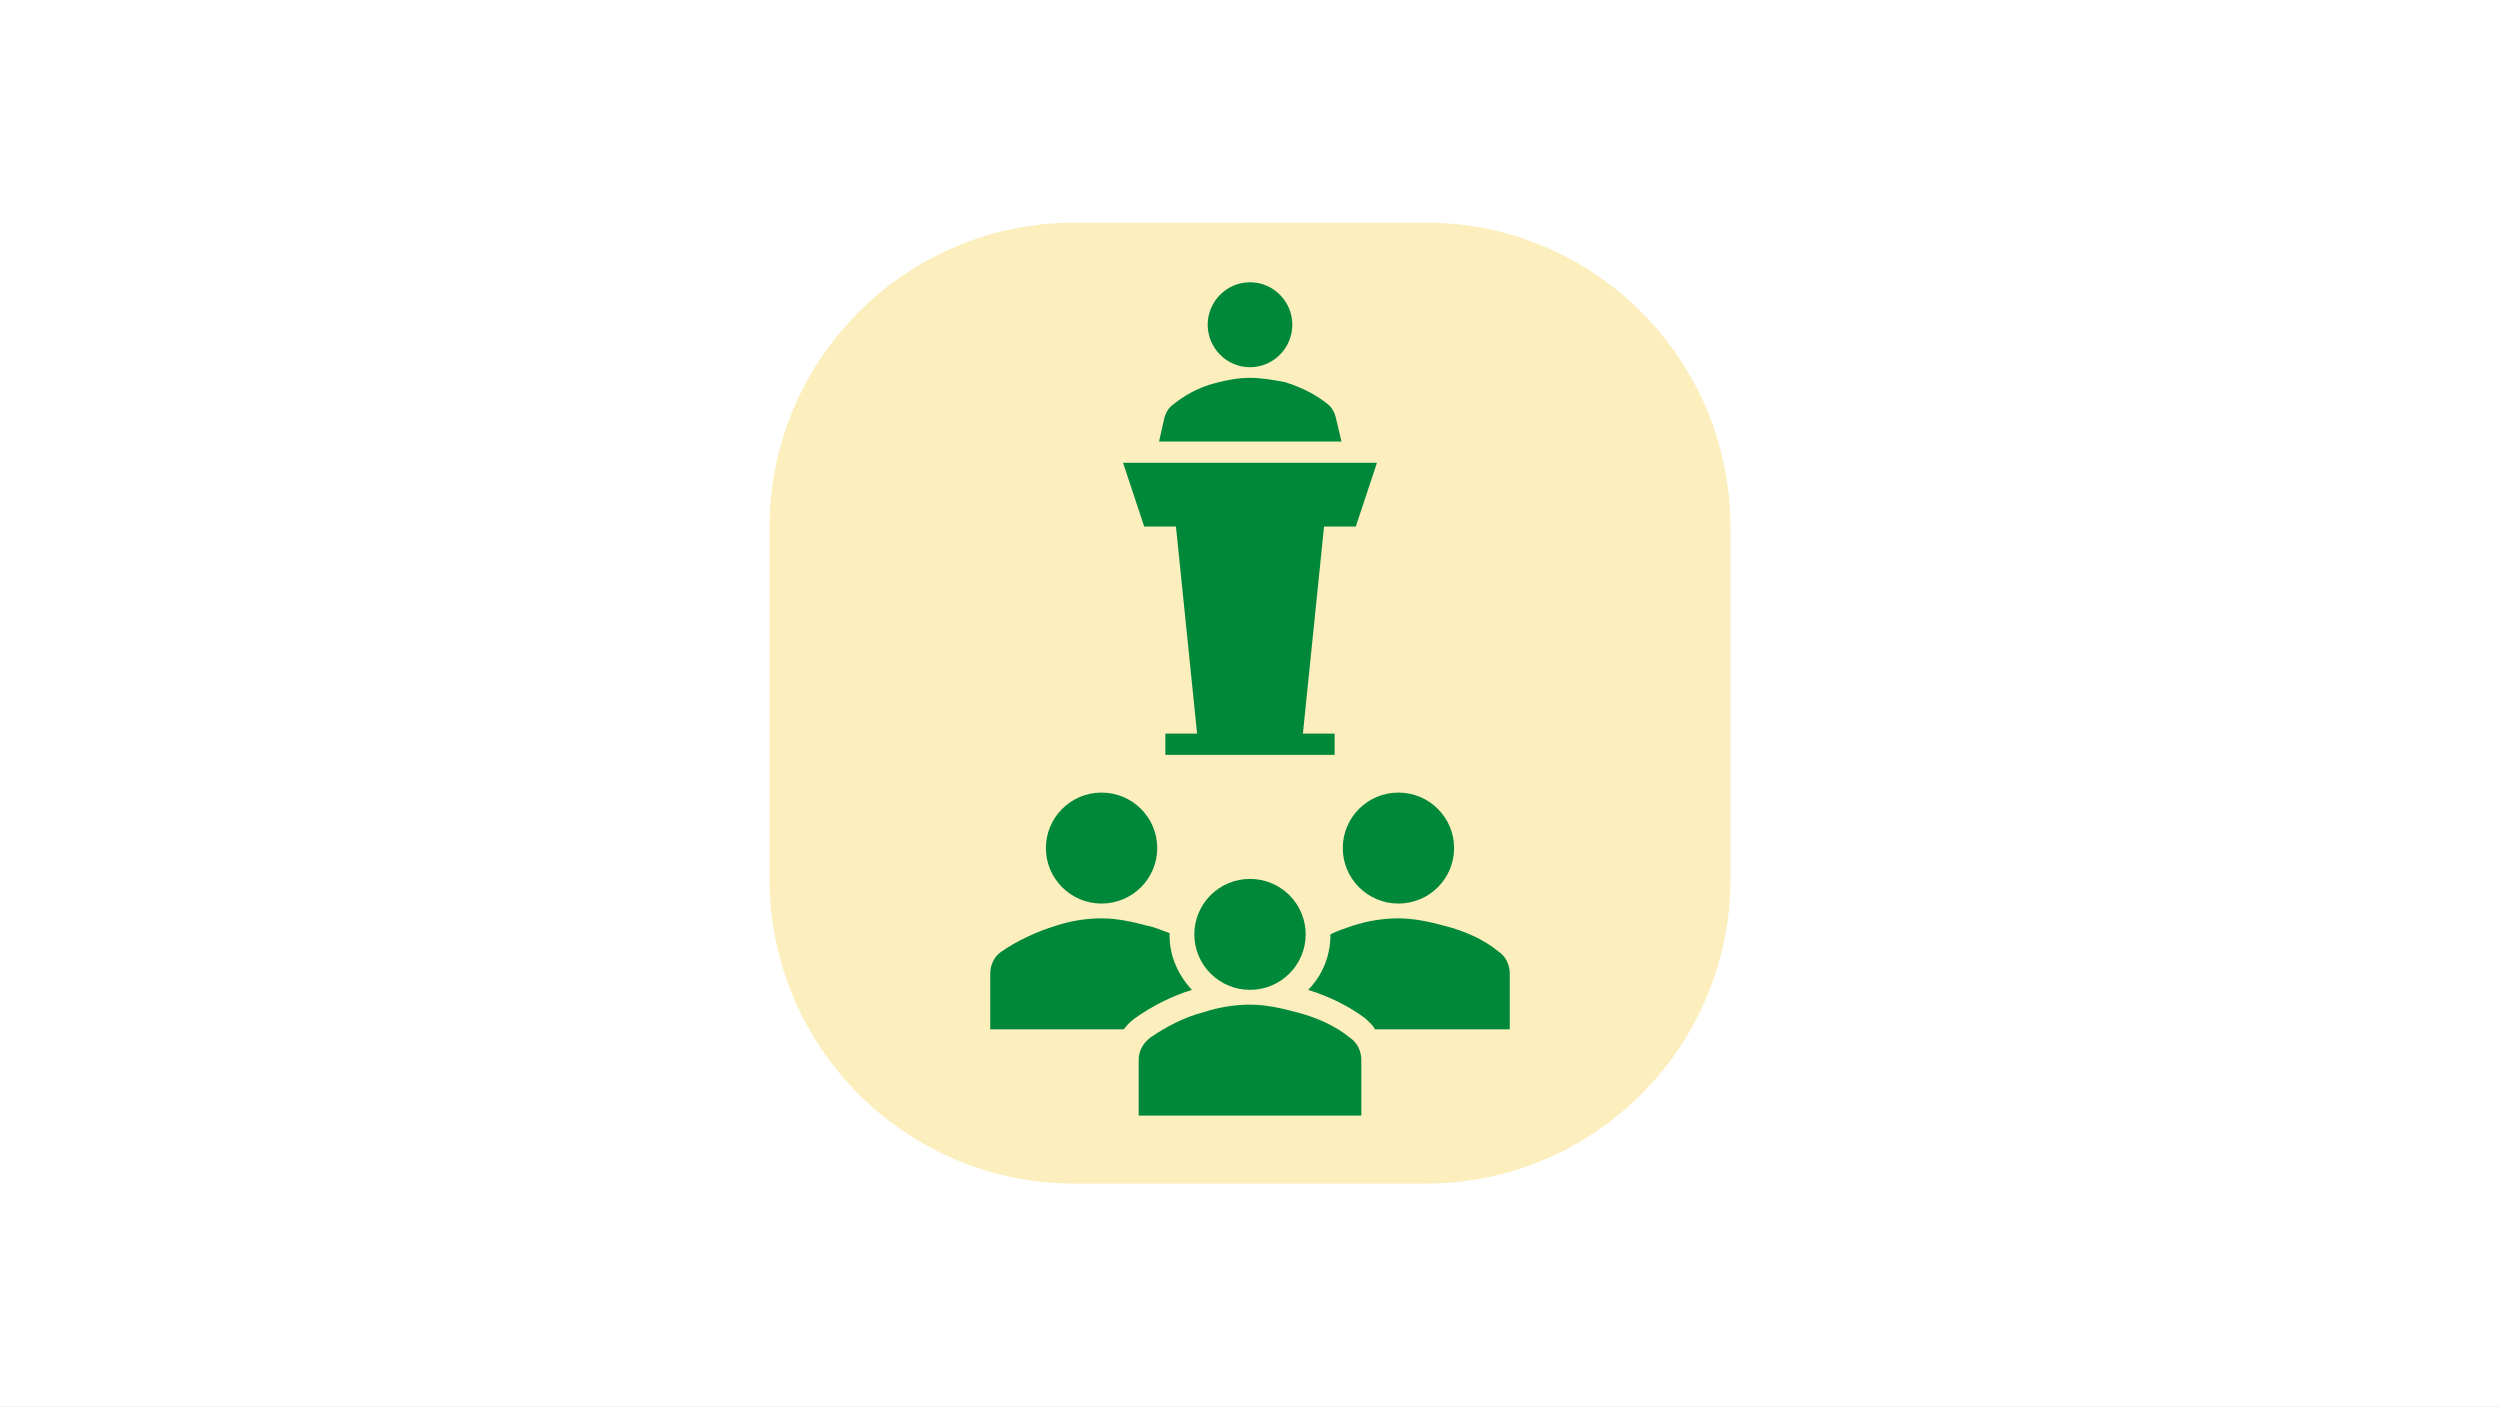
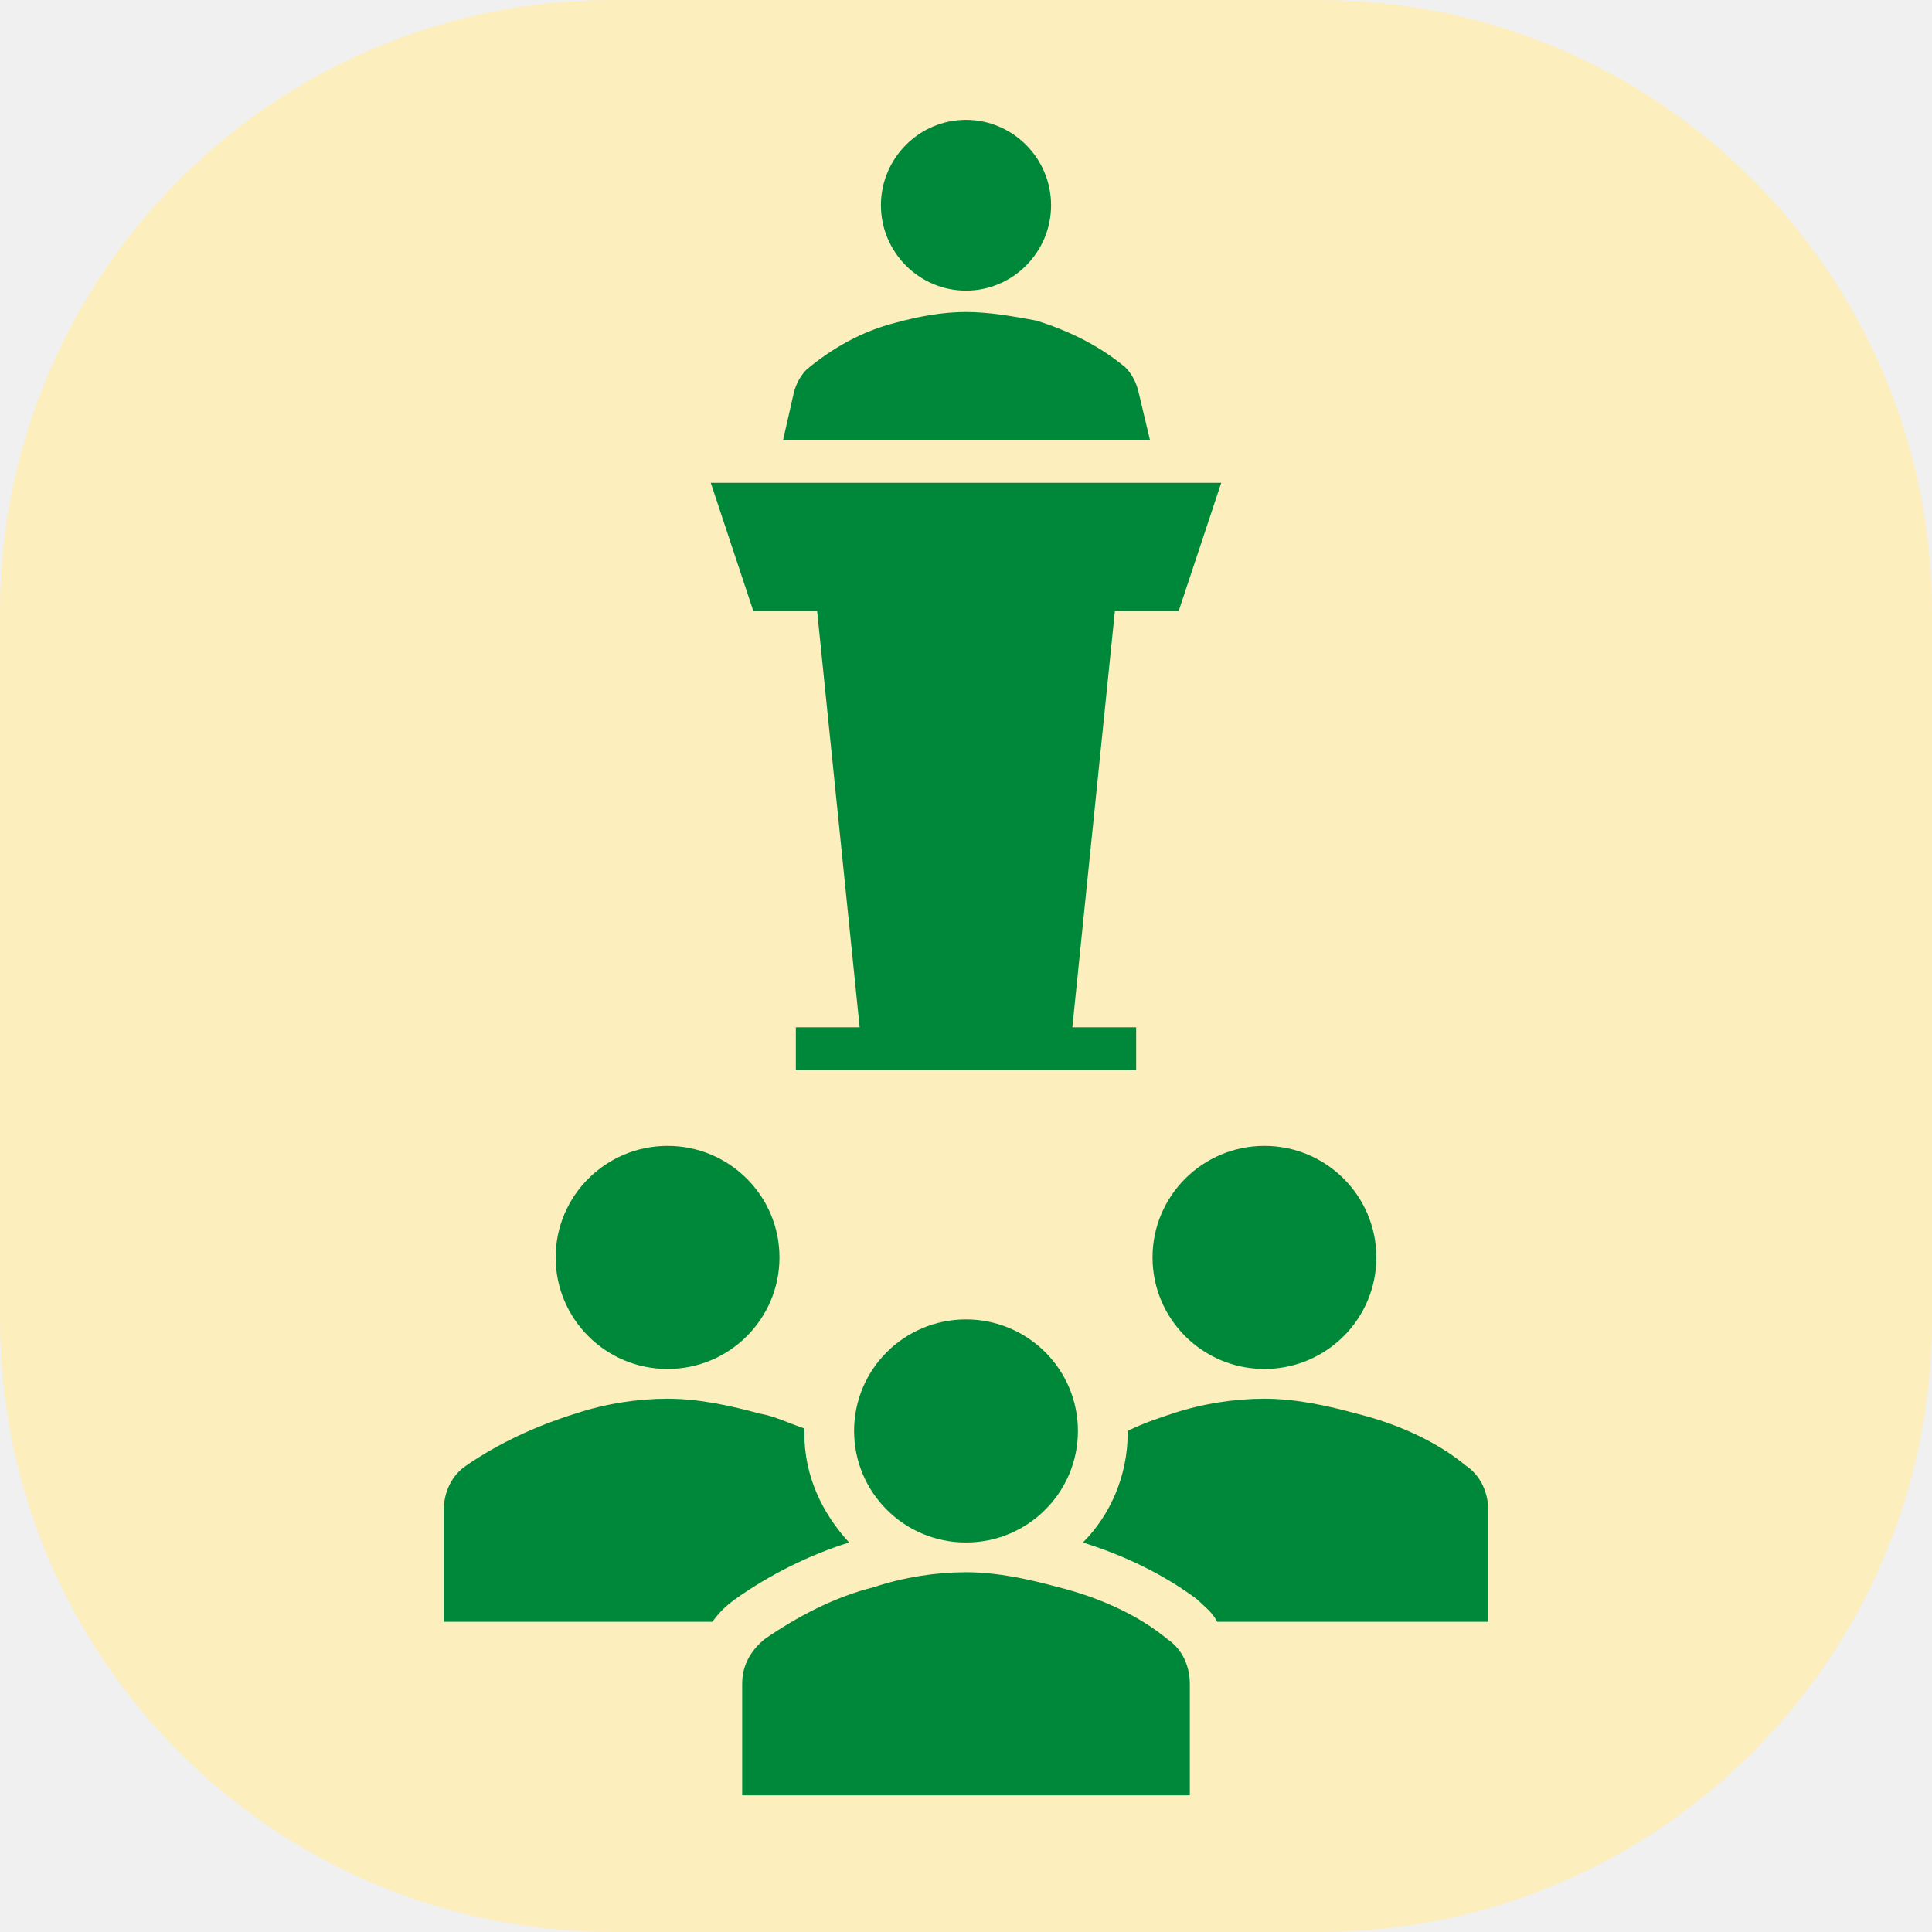
- <svg xmlns="http://www.w3.org/2000/svg" width="1280" height="720" overflow="hidden">
-   <g>
-     <rect x="0" y="0" width="1280" height="720" fill="#FFFFFF" />
-     <path d="M394 270.043C394 183.863 463.863 114 550.043 114L729.957 114C816.137 114 886 183.863 886 270.043L886 449.957C886 536.137 816.137 605.999 729.957 605.999L550.043 605.999C463.863 605.999 394 536.137 394 449.957Z" fill="#FCEEBD" fill-rule="evenodd" />
-     <g>
-       <g>
-         <g>
-           <path d="M130 52.812C141.917 52.812 151.667 43.062 151.667 31.146 151.667 19.229 141.917 9.479 130 9.479 118.083 9.479 108.333 19.229 108.333 31.146 108.333 43.062 118.083 52.812 130 52.812" fill="#00883A" transform="matrix(1 0 0 1.00385 510 135)" />
-           <path d="M184.167 134.062 195 101.562 65 101.562 75.833 134.062 92.083 134.062 102.917 239.688 86.667 239.688 86.667 250.521 173.333 250.521 173.333 239.688 157.083 239.688 167.917 134.062Z" fill="#00883A" transform="matrix(1 0 0 1.00385 510 135)" />
-           <path d="M173.875 78.271C173.333 76.104 172.25 73.938 170.625 72.312 164.125 66.896 156.542 63.104 147.875 60.396 141.917 59.312 135.958 58.229 130 58.229 124.042 58.229 118.083 59.312 112.125 60.938 103.458 63.104 95.875 67.438 89.375 72.854 87.75 74.479 86.667 76.646 86.125 78.812L83.417 90.729 176.854 90.729 173.875 78.271Z" fill="#00883A" transform="matrix(1 0 0 1.00385 510 135)" />
+ <svg xmlns="http://www.w3.org/2000/svg" width="492" height="491.999" overflow="hidden" version="1.1" id="svg14">
+   <defs id="defs14" />
+   <g id="g14" transform="translate(-394,-114)">
+     <path d="M 394,270.043 C 394,183.863 463.863,114 550.043,114 H 729.957 C 816.137,114 886,183.863 886,270.043 v 179.914 c 0,86.18 -69.863,156.042 -156.043,156.042 H 550.043 C 463.863,605.999 394,536.137 394,449.957 Z" fill="#fceebd" fill-rule="evenodd" id="path1" />
+     <g id="g6">
+       <g id="g5">
+         <g id="g4">
+           <path d="m 130,52.812 c 11.917,0 21.667,-9.75 21.667,-21.667 0,-11.917 -9.75,-21.667 -21.667,-21.667 -11.917,0 -21.667,9.75 -21.667,21.667 0,11.917 9.75,21.667 21.667,21.667" fill="#00883a" transform="matrix(1,0,0,1.00385,510,135)" id="path2" />
+           <path d="M 184.167,134.062 195,101.562 H 65 l 10.833,32.5 h 16.25 L 102.917,239.688 H 86.667 v 10.833 h 86.666 v -10.833 h -16.25 l 10.834,-105.626 z" fill="#00883a" transform="matrix(1,0,0,1.00385,510,135)" id="path3" />
+           <path d="m 173.875,78.271 c -0.542,-2.167 -1.625,-4.333 -3.25,-5.958 -6.5,-5.417 -14.083,-9.208 -22.75,-11.917 -5.958,-1.083 -11.917,-2.167 -17.875,-2.167 -5.958,0 -11.917,1.083 -17.875,2.708 -8.667,2.167 -16.25,6.5 -22.75,11.917 -1.625,1.625 -2.708,3.792 -3.25,5.958 l -2.708,11.917 h 93.437 z" fill="#00883a" transform="matrix(1,0,0,1.00385,510,135)" id="path4" />
        </g>
      </g>
    </g>
-     <g>
-       <g>
-         <g>
-           <path d="M104.156 97.213C104.156 112.901 91.438 125.619 75.75 125.619 60.062 125.619 47.344 112.901 47.344 97.213 47.344 81.524 60.062 68.806 75.75 68.806 91.438 68.806 104.156 81.524 104.156 97.213Z" fill="#00883A" transform="matrix(1.0033 0 0 1 488 337)" />
-           <path d="M255.656 97.213C255.656 112.901 242.938 125.619 227.25 125.619 211.562 125.619 198.844 112.901 198.844 97.213 198.844 81.524 211.562 68.806 227.25 68.806 242.938 68.806 255.656 81.524 255.656 97.213Z" fill="#00883A" transform="matrix(1.0033 0 0 1 488 337)" />
-           <path d="M208.312 234.194 208.312 205.787C208.312 201.369 206.419 196.95 202.631 194.425 195.056 188.112 184.956 183.694 174.856 181.169 167.913 179.275 159.706 177.381 151.5 177.381 143.925 177.381 135.719 178.644 128.144 181.169 118.044 183.694 108.575 188.744 100.369 194.425 96.581 197.581 94.688 201.369 94.688 205.787L94.688 234.194 208.312 234.194Z" fill="#00883A" transform="matrix(1.0033 0 0 1 488 337)" />
-           <path d="M179.906 141.4C179.906 157.088 167.188 169.806 151.5 169.806 135.812 169.806 123.094 157.088 123.094 141.4 123.094 125.712 135.812 112.994 151.5 112.994 167.188 112.994 179.906 125.712 179.906 141.4Z" fill="#00883A" transform="matrix(1.0033 0 0 1 488 337)" />
-           <path d="M278.381 150.237C270.806 143.925 260.706 139.506 250.606 136.981 243.662 135.087 235.456 133.194 227.25 133.194 219.675 133.194 211.469 134.456 203.894 136.981 200.106 138.244 196.319 139.506 192.531 141.4L192.531 142.031C192.531 152.763 188.112 162.862 181.169 169.806 193.163 173.594 202.631 178.644 210.206 184.325 212.1 186.219 213.994 187.481 215.256 190.006L284.062 190.006 284.062 161.6C284.062 157.181 282.169 152.763 278.381 150.237Z" fill="#00883A" transform="matrix(1.0033 0 0 1 488 337)" />
-           <path d="M92.794 184.325 92.794 184.325C101.631 178.013 111.731 172.962 121.831 169.806 114.888 162.231 110.469 152.763 110.469 142.031 110.469 141.4 110.469 141.4 110.469 140.769 106.681 139.506 102.894 137.612 99.106 136.981 92.162 135.087 83.956 133.194 75.75 133.194 68.175 133.194 59.969 134.456 52.394 136.981 42.294 140.138 32.825 144.556 24.619 150.237 20.831 152.763 18.938 157.181 18.938 161.6L18.938 190.006 87.112 190.006C89.006 187.481 90.269 186.219 92.794 184.325Z" fill="#00883A" transform="matrix(1.0033 0 0 1 488 337)" />
+     <g id="g13">
+       <g id="g12">
+         <g id="g11">
+           <path d="m 104.156,97.213 c 0,15.688 -12.718,28.407 -28.406,28.407 -15.688,0 -28.406,-12.718 -28.406,-28.407 0,-15.688 12.718,-28.406 28.406,-28.406 15.688,0 28.406,12.718 28.406,28.406 z" fill="#00883a" transform="matrix(1.0033,0,0,1,488,337)" id="path6" />
+           <path d="m 255.656,97.213 c 0,15.688 -12.718,28.407 -28.406,28.407 -15.688,0 -28.406,-12.718 -28.406,-28.407 0,-15.688 12.718,-28.406 28.406,-28.406 15.688,0 28.406,12.718 28.406,28.406 z" fill="#00883a" transform="matrix(1.0033,0,0,1,488,337)" id="path7" />
+           <path d="m 208.312,234.194 v -28.407 c 0,-4.418 -1.893,-8.837 -5.681,-11.362 -7.575,-6.313 -17.675,-10.731 -27.775,-13.256 -6.943,-1.894 -15.15,-3.788 -23.356,-3.788 -7.575,0 -15.781,1.263 -23.356,3.788 -10.1,2.525 -19.569,7.575 -27.775,13.256 -3.788,3.156 -5.681,6.944 -5.681,11.362 v 28.407 z" fill="#00883a" transform="matrix(1.0033,0,0,1,488,337)" id="path8" />
+           <path d="m 179.906,141.4 c 0,15.688 -12.718,28.406 -28.406,28.406 -15.688,0 -28.406,-12.718 -28.406,-28.406 0,-15.688 12.718,-28.406 28.406,-28.406 15.688,0 28.406,12.718 28.406,28.406 z" fill="#00883a" transform="matrix(1.0033,0,0,1,488,337)" id="path9" />
+           <path d="m 278.381,150.237 c -7.575,-6.312 -17.675,-10.731 -27.775,-13.256 -6.944,-1.894 -15.15,-3.787 -23.356,-3.787 -7.575,0 -15.781,1.262 -23.356,3.787 -3.788,1.263 -7.575,2.525 -11.363,4.419 v 0.631 c 0,10.732 -4.419,20.831 -11.362,27.775 11.994,3.788 21.462,8.838 29.037,14.519 1.894,1.894 3.788,3.156 5.05,5.681 h 68.806 V 161.6 c 0,-4.419 -1.893,-8.837 -5.681,-11.363 z" fill="#00883a" transform="matrix(1.0033,0,0,1,488,337)" id="path10" />
+           <path d="m 92.794,184.325 v 0 c 8.837,-6.312 18.937,-11.363 29.037,-14.519 -6.943,-7.575 -11.362,-17.043 -11.362,-27.775 0,-0.631 0,-0.631 0,-1.262 -3.788,-1.263 -7.575,-3.157 -11.363,-3.788 -6.944,-1.894 -15.15,-3.787 -23.356,-3.787 -7.575,0 -15.781,1.262 -23.356,3.787 -10.1,3.157 -19.569,7.575 -27.775,13.256 -3.788,2.526 -5.681,6.944 -5.681,11.363 v 28.406 h 68.175 c 1.894,-2.525 3.156,-3.787 5.681,-5.681 z" fill="#00883a" transform="matrix(1.0033,0,0,1,488,337)" id="path11" />
        </g>
      </g>
    </g>
  </g>
</svg>
